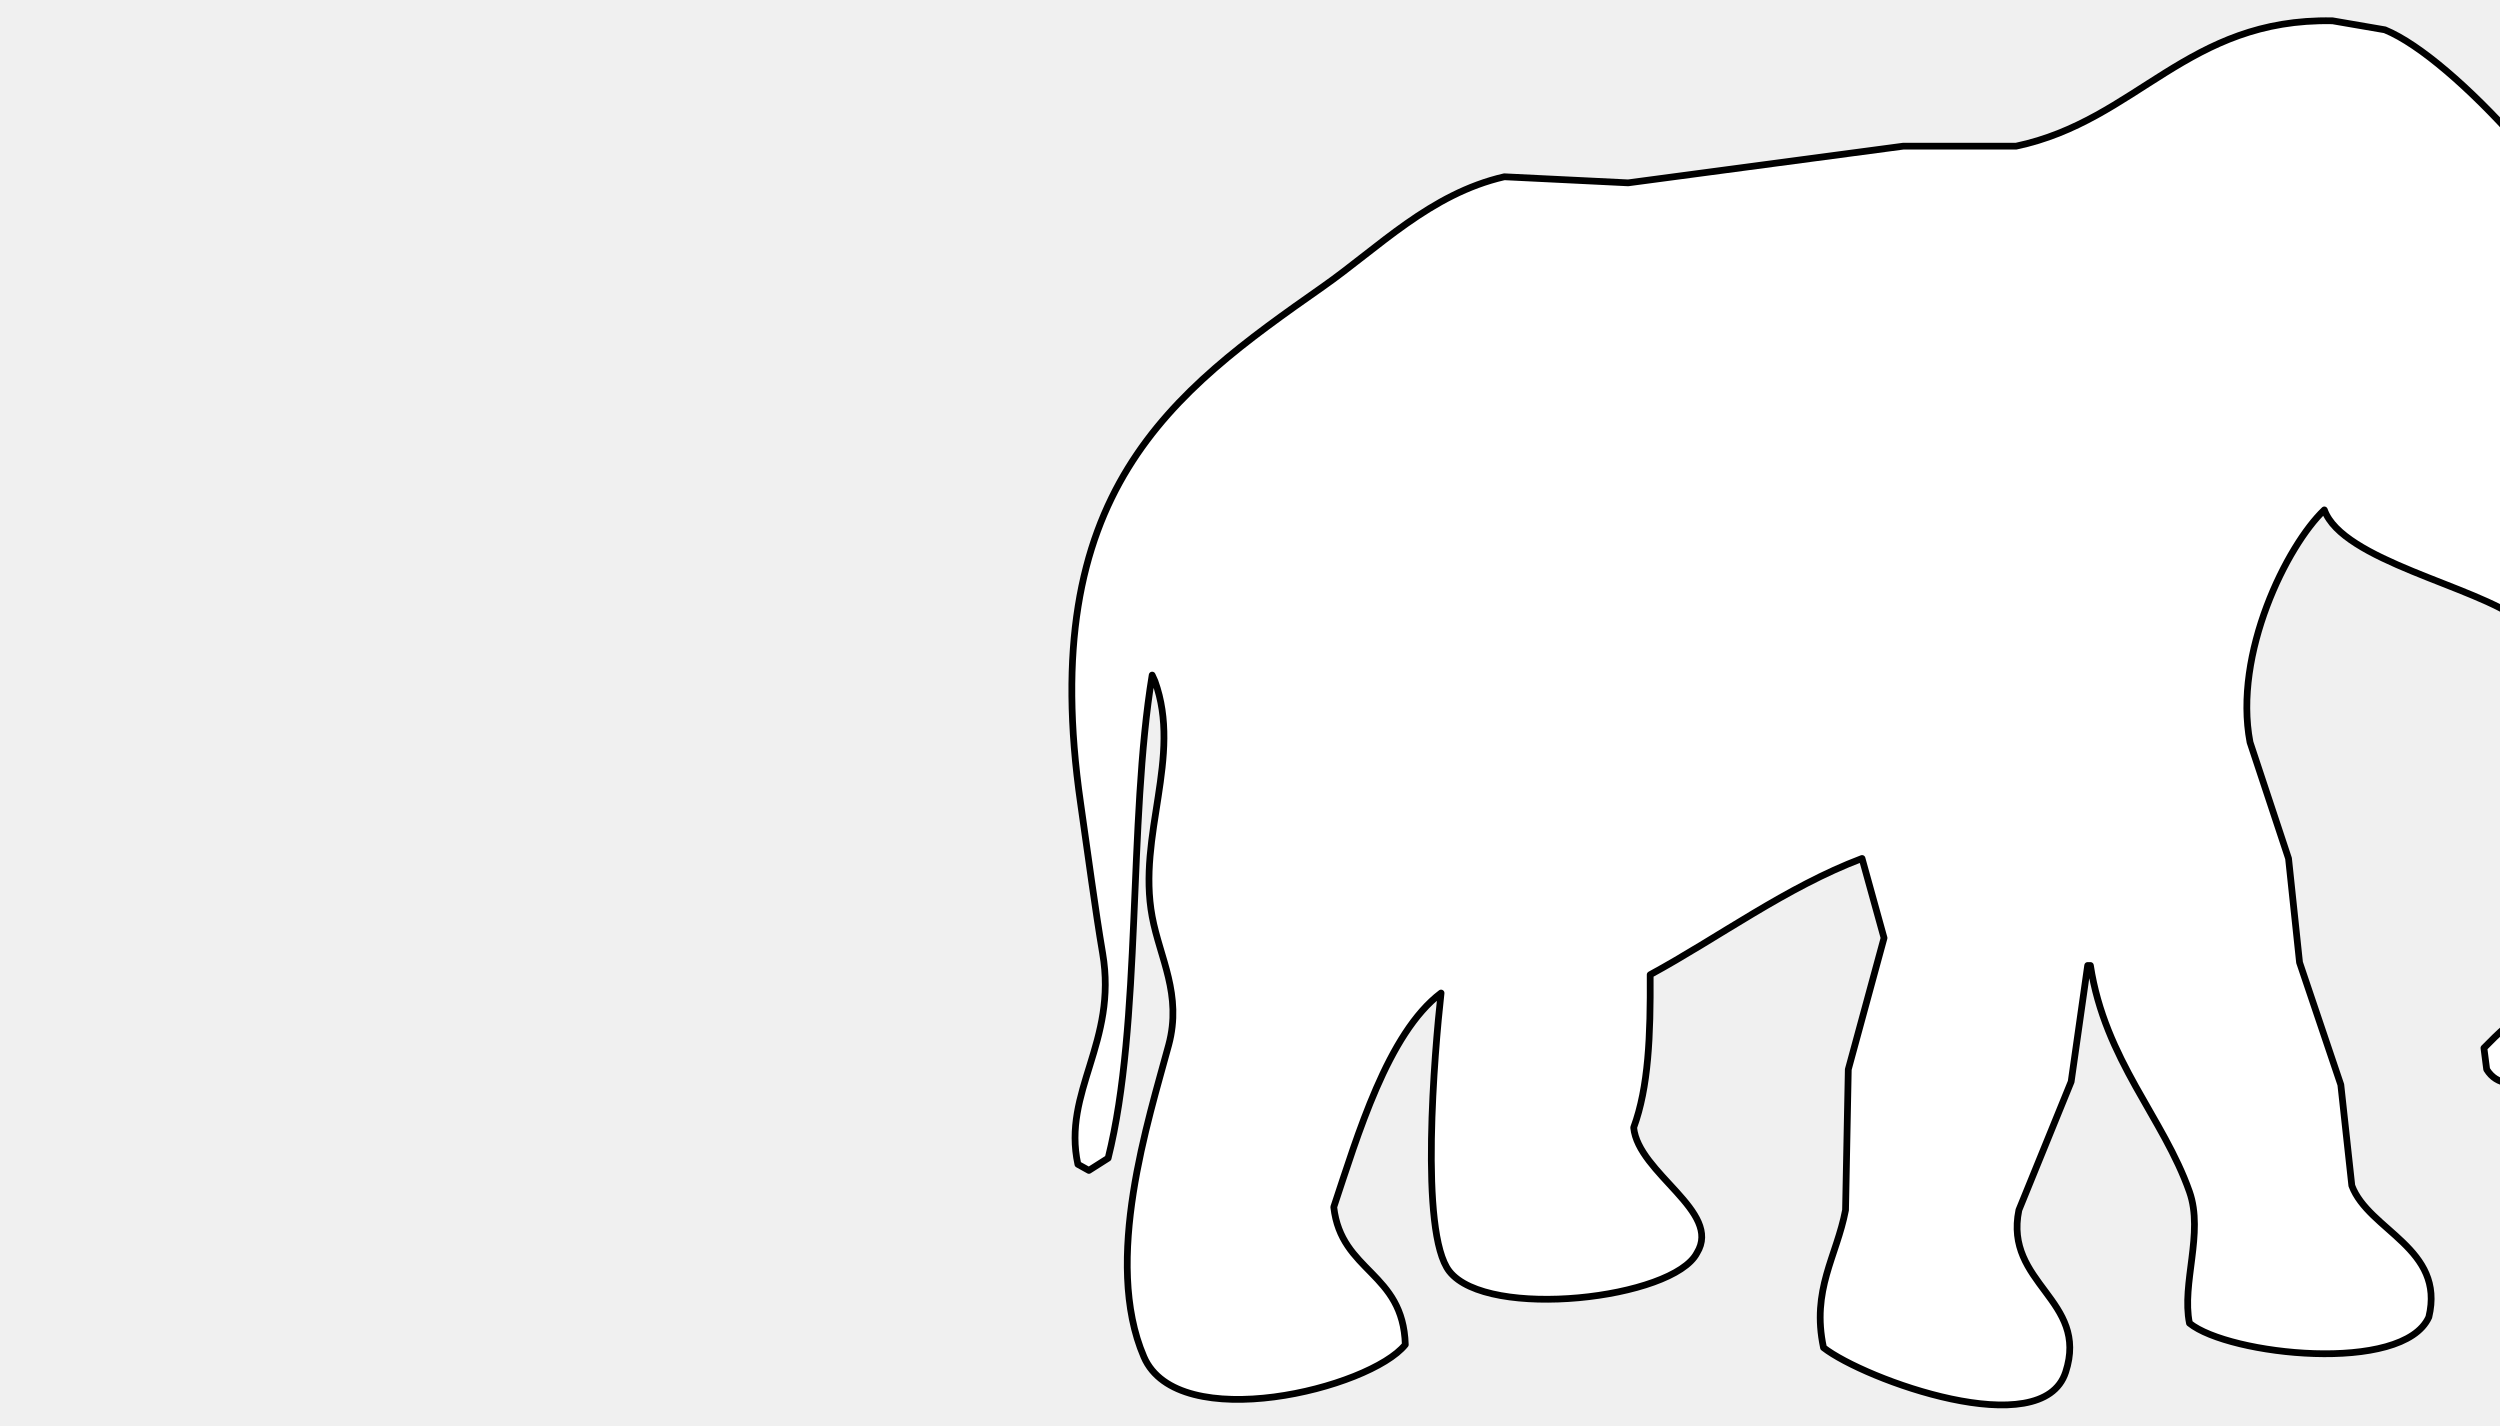
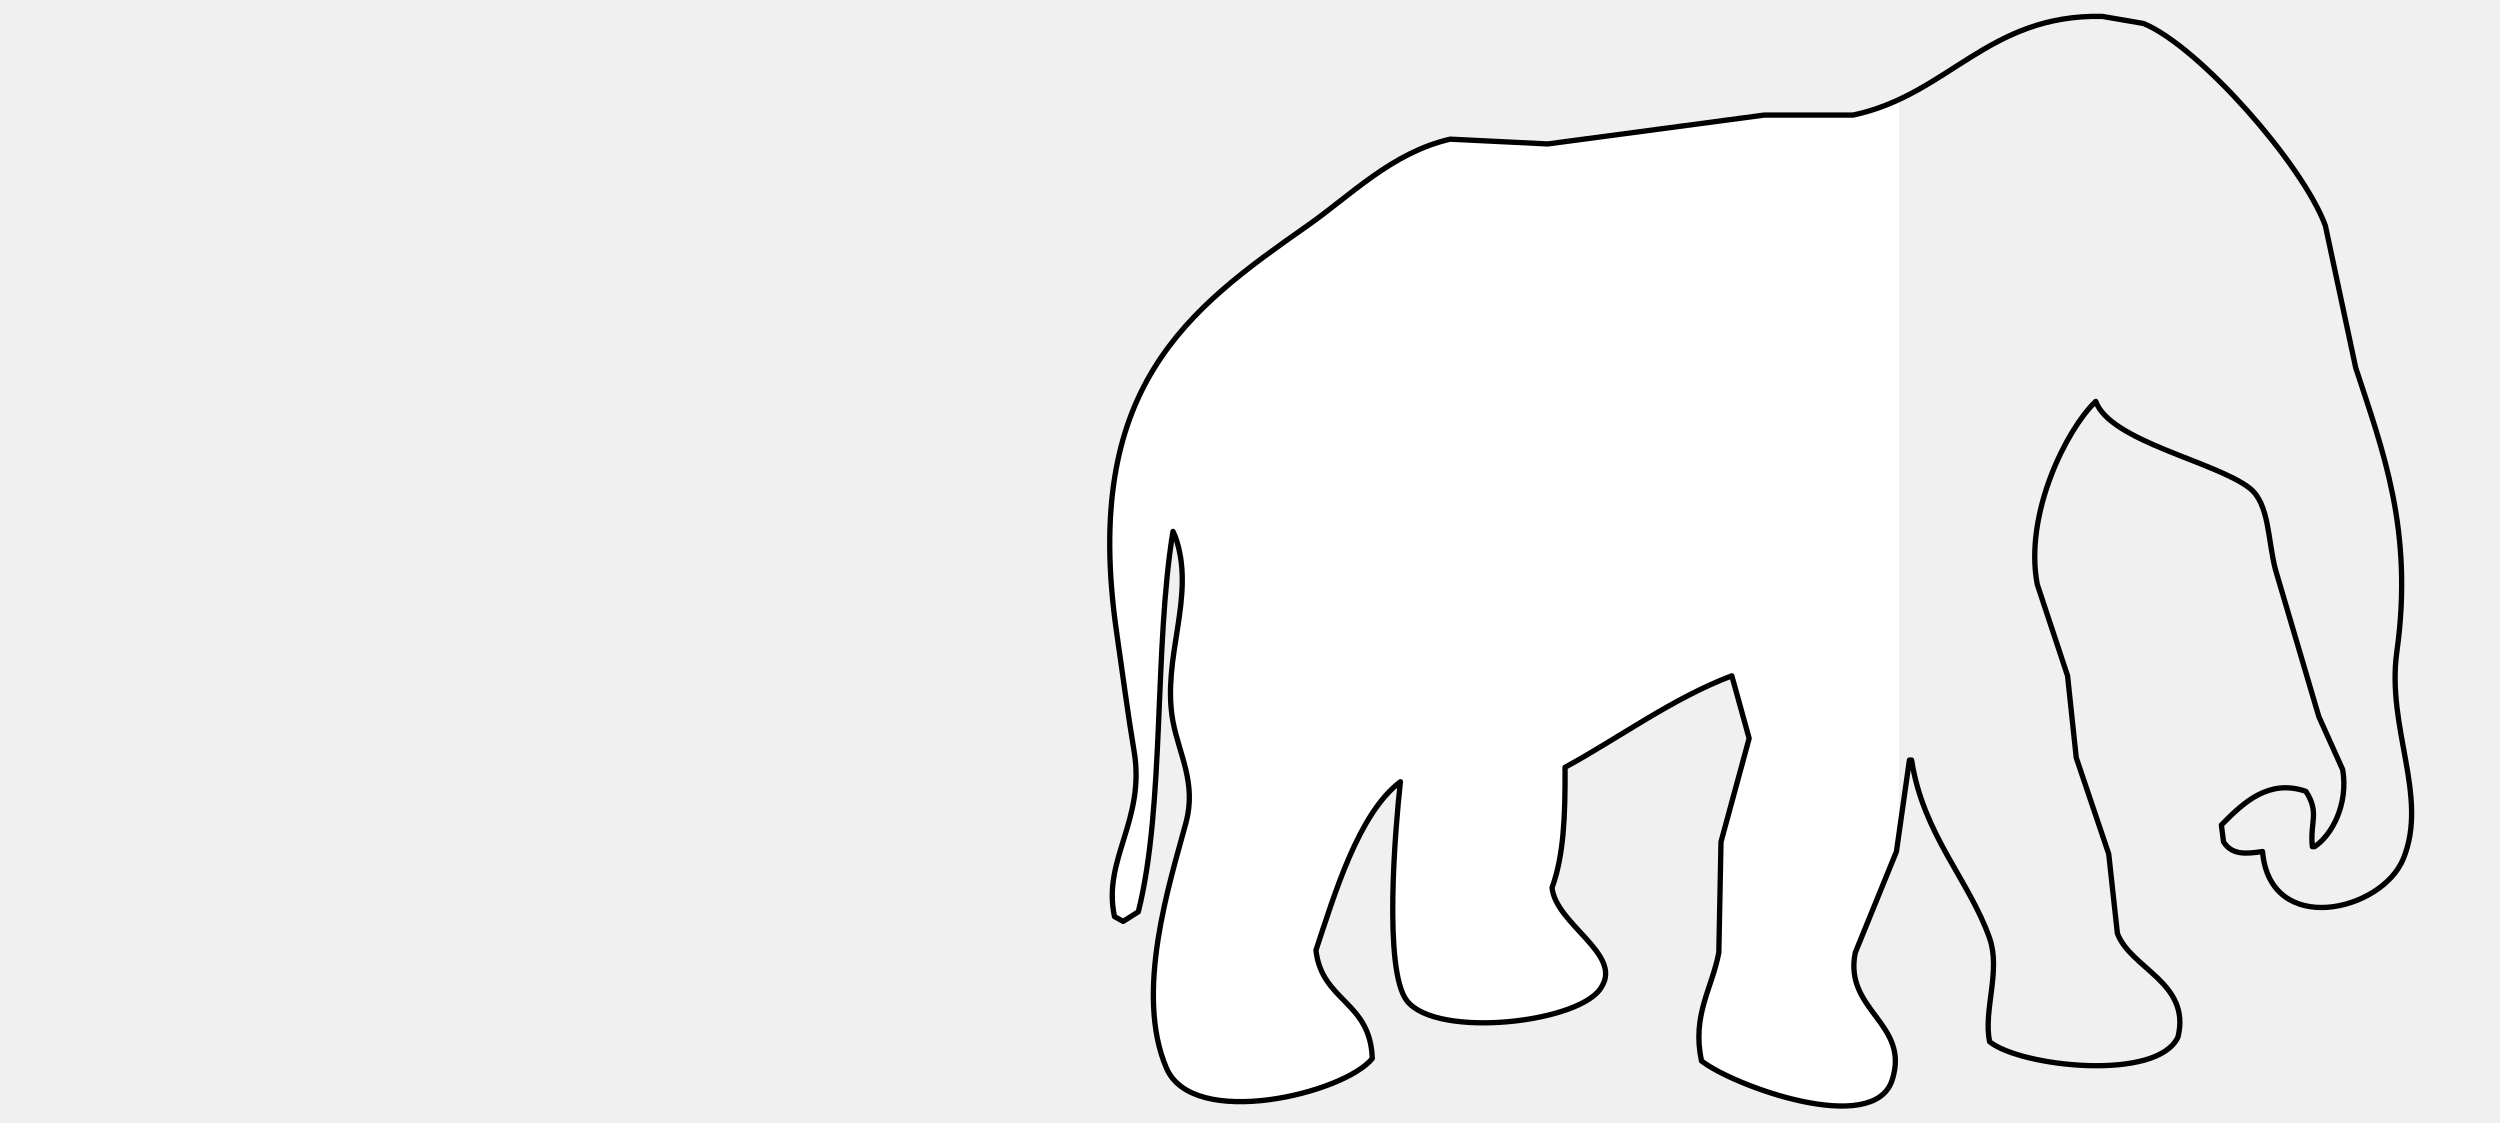
- <svg xmlns="http://www.w3.org/2000/svg" xmlns:xlink="http://www.w3.org/1999/xlink" width="370" height="211" viewBox="0 0 370 211">
+ <svg xmlns="http://www.w3.org/2000/svg" xmlns:xlink="http://www.w3.org/1999/xlink" width="470" height="211" viewBox="0 0 370 211">
  <defs>
    <style>
      .cls-1 {
        fill: #fff;
        stroke: #000;
        stroke-linejoin: round;
        stroke-width: 1px;
        fill-rule: evenodd;
        filter: url(#filter);
      }
    </style>
-     <filter id="filter" x="155" y="0" width="252" height="211" filterUnits="userSpaceOnUse">
+     <filter id="filter" x="155" y="0" width="152" height="211" filterUnits="userSpaceOnUse">
      <feFlood result="flood" flood-color="#fff" />
      <feComposite result="composite" operator="in" in2="SourceGraphic" />
      <feBlend result="blend" in2="SourceGraphic" />
    </filter>
  </defs>
  <g style="fill: #fff; filter: url(#filter)">
    <path id="Elephant_1" data-name="Elephant 1" class="cls-1" d="M345.217,3.079c-21.5-.439-28.912,14.768-46.83,18.553h-16.7l-40.722,5.43-18.325-.9C211.666,28.687,204,36.683,195.768,42.448,173.4,58.121,153.246,72.8,159.933,118.921c1.08,7.45,2.158,15.717,3.258,22.173,2.243,13.159-6,20.447-3.665,31.223l1.629,0.905,2.85-1.81c4.994-19.946,2.927-49.733,6.516-71.5q0.2,0.451.407,0.9c4.074,11.225-2.651,22.8-.407,34.843,1.143,6.134,4.45,11.534,2.443,19.006-2.954,11-9.786,31.94-3.665,46.155,5.031,11.683,33.422,4.738,38.686-1.81-0.328-10.819-9.484-10.672-10.588-20.362,3.524-10.562,7.972-25.712,15.881-31.676-0.952,8.512-3.254,35.43,1.222,41.178,5.652,7.259,33.127,4.113,36.65-2.715,3.775-6.118-8.7-11.758-9.366-18.553,2.2-5.971,2.5-13.562,2.443-22.625,10.107-5.492,20.205-12.99,31.355-17.2l3.258,11.765q-2.646,9.729-5.294,19.457-0.2,10.409-.407,20.816c-1.308,6.866-5.088,11.8-3.258,20.363,6.073,4.727,32.356,14.306,35.836,3.619,3.487-10.711-9.162-13.059-6.923-23.982q3.869-9.5,7.737-19,1.221-8.6,2.443-17.2h0.408c2.166,14.052,10.8,22.506,14.659,33.485,2.155,6.137-1.2,13.579,0,19.459,5.813,4.72,31.6,7.567,35.428-.906,2.458-10.191-8.916-12.8-11.4-19.457q-0.815-7.467-1.629-14.932l-6.108-18.1q-0.815-7.693-1.629-15.385-2.85-8.6-5.7-17.2c-2.5-13.086,5.458-29.123,11-34.389,2.668,7.488,22.461,11.292,28.912,16.29,3.752,2.907,3.416,9.857,4.887,15.386q4.071,13.8,8.144,27.6,2.24,4.976,4.479,9.954c1.107,6.528-2.072,12.373-5.293,14.481h-0.408c-0.494-4.658,1.416-6.372-1.221-10.408-6.934-2.363-11.626,1.984-15.882,6.335q0.2,1.582.407,3.167c1.529,2.476,4.167,2.3,7.331,1.811,1.357,16.141,22.374,11.375,26.468,1.357,4.8-11.743-3.218-24.63-1.221-38.916,3.185-22.784-2.629-37.809-7.737-53.4l-5.7-26.7c-4.285-11.6-23.8-33.751-34.206-38.011Z" style="stroke: inherit; filter: none; fill: inherit" />
  </g>
  <use xlink:href="#Elephant_1" style="stroke: #000; filter: none; fill: none" />
</svg>
